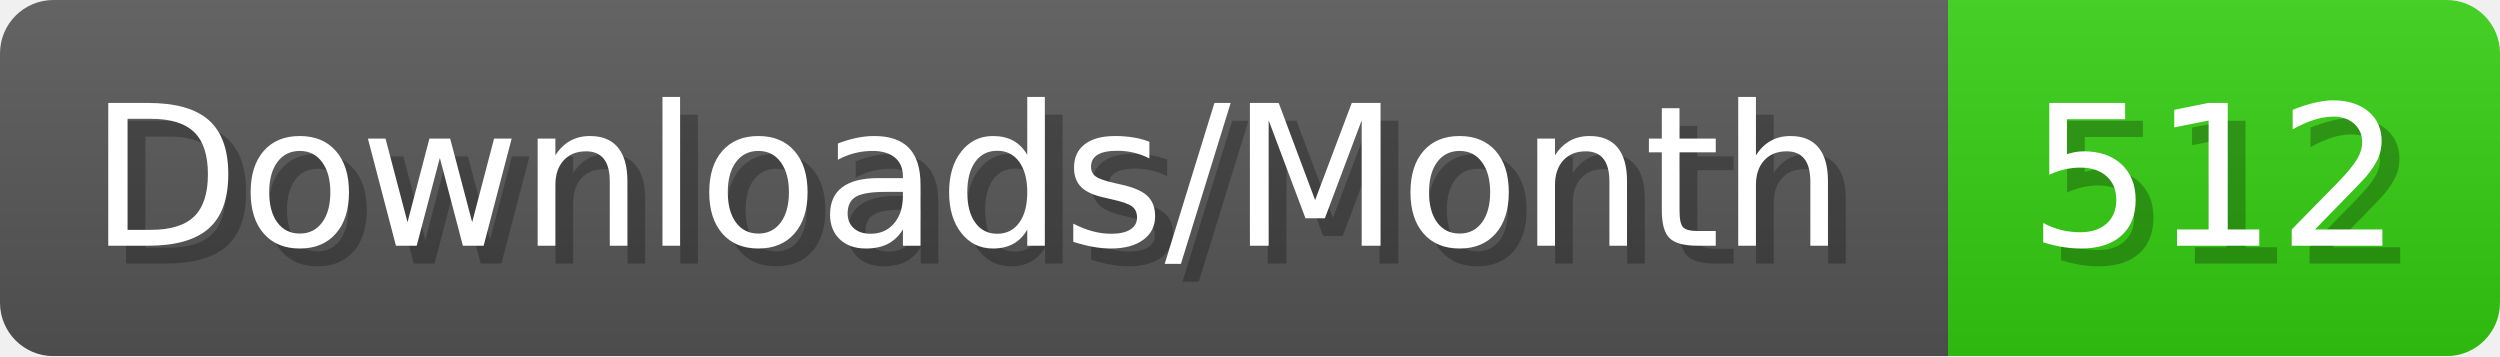
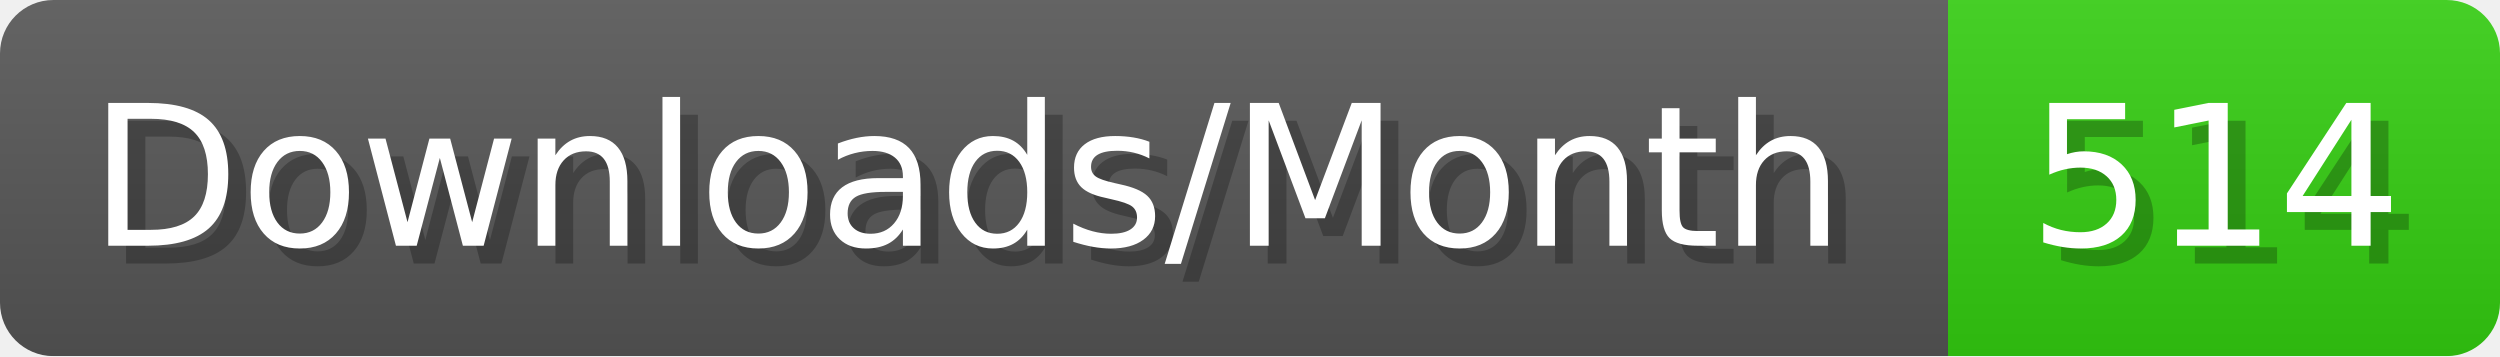
- <svg xmlns="http://www.w3.org/2000/svg" width="140.4" height="20" viewBox="0 0 1404 200" role="img" aria-label="Downloads/Month: 512">
+ <svg xmlns="http://www.w3.org/2000/svg" width="140.4" height="20" viewBox="0 0 1404 200" role="img" aria-label="Downloads/Month: 514">
  <linearGradient id="YlXUI" x2="0" y2="100%">
    <stop offset="0" stop-opacity=".1" stop-color="#EEE" />
    <stop offset="1" stop-opacity=".1" />
  </linearGradient>
  <mask id="JHhop">
    <rect width="1404" height="200" rx="30" fill="#FFF" />
  </mask>
  <g mask="url(#JHhop)">
    <rect width="1094" height="200" fill="#555" />
    <rect width="310" height="200" fill="#3C1" x="1094" />
    <rect width="1404" height="200" fill="url(#YlXUI)" />
  </g>
  <g aria-hidden="true" fill="#fff" text-anchor="start" font-family="Verdana,DejaVu Sans,sans-serif" font-size="110">
    <text x="60" y="148" textLength="994" fill="#000" opacity="0.25">Downloads/Month</text>
    <text x="50" y="138" textLength="994">Downloads/Month</text>
-     <text x="1149" y="148" textLength="210" fill="#000" opacity="0.25">512</text>
-     <text x="1139" y="138" textLength="210">512</text>
+     <text x="1149" y="148" textLength="210" fill="#000" opacity="0.25">514</text>
+     <text x="1139" y="138" textLength="210">514</text>
  </g>
</svg>
